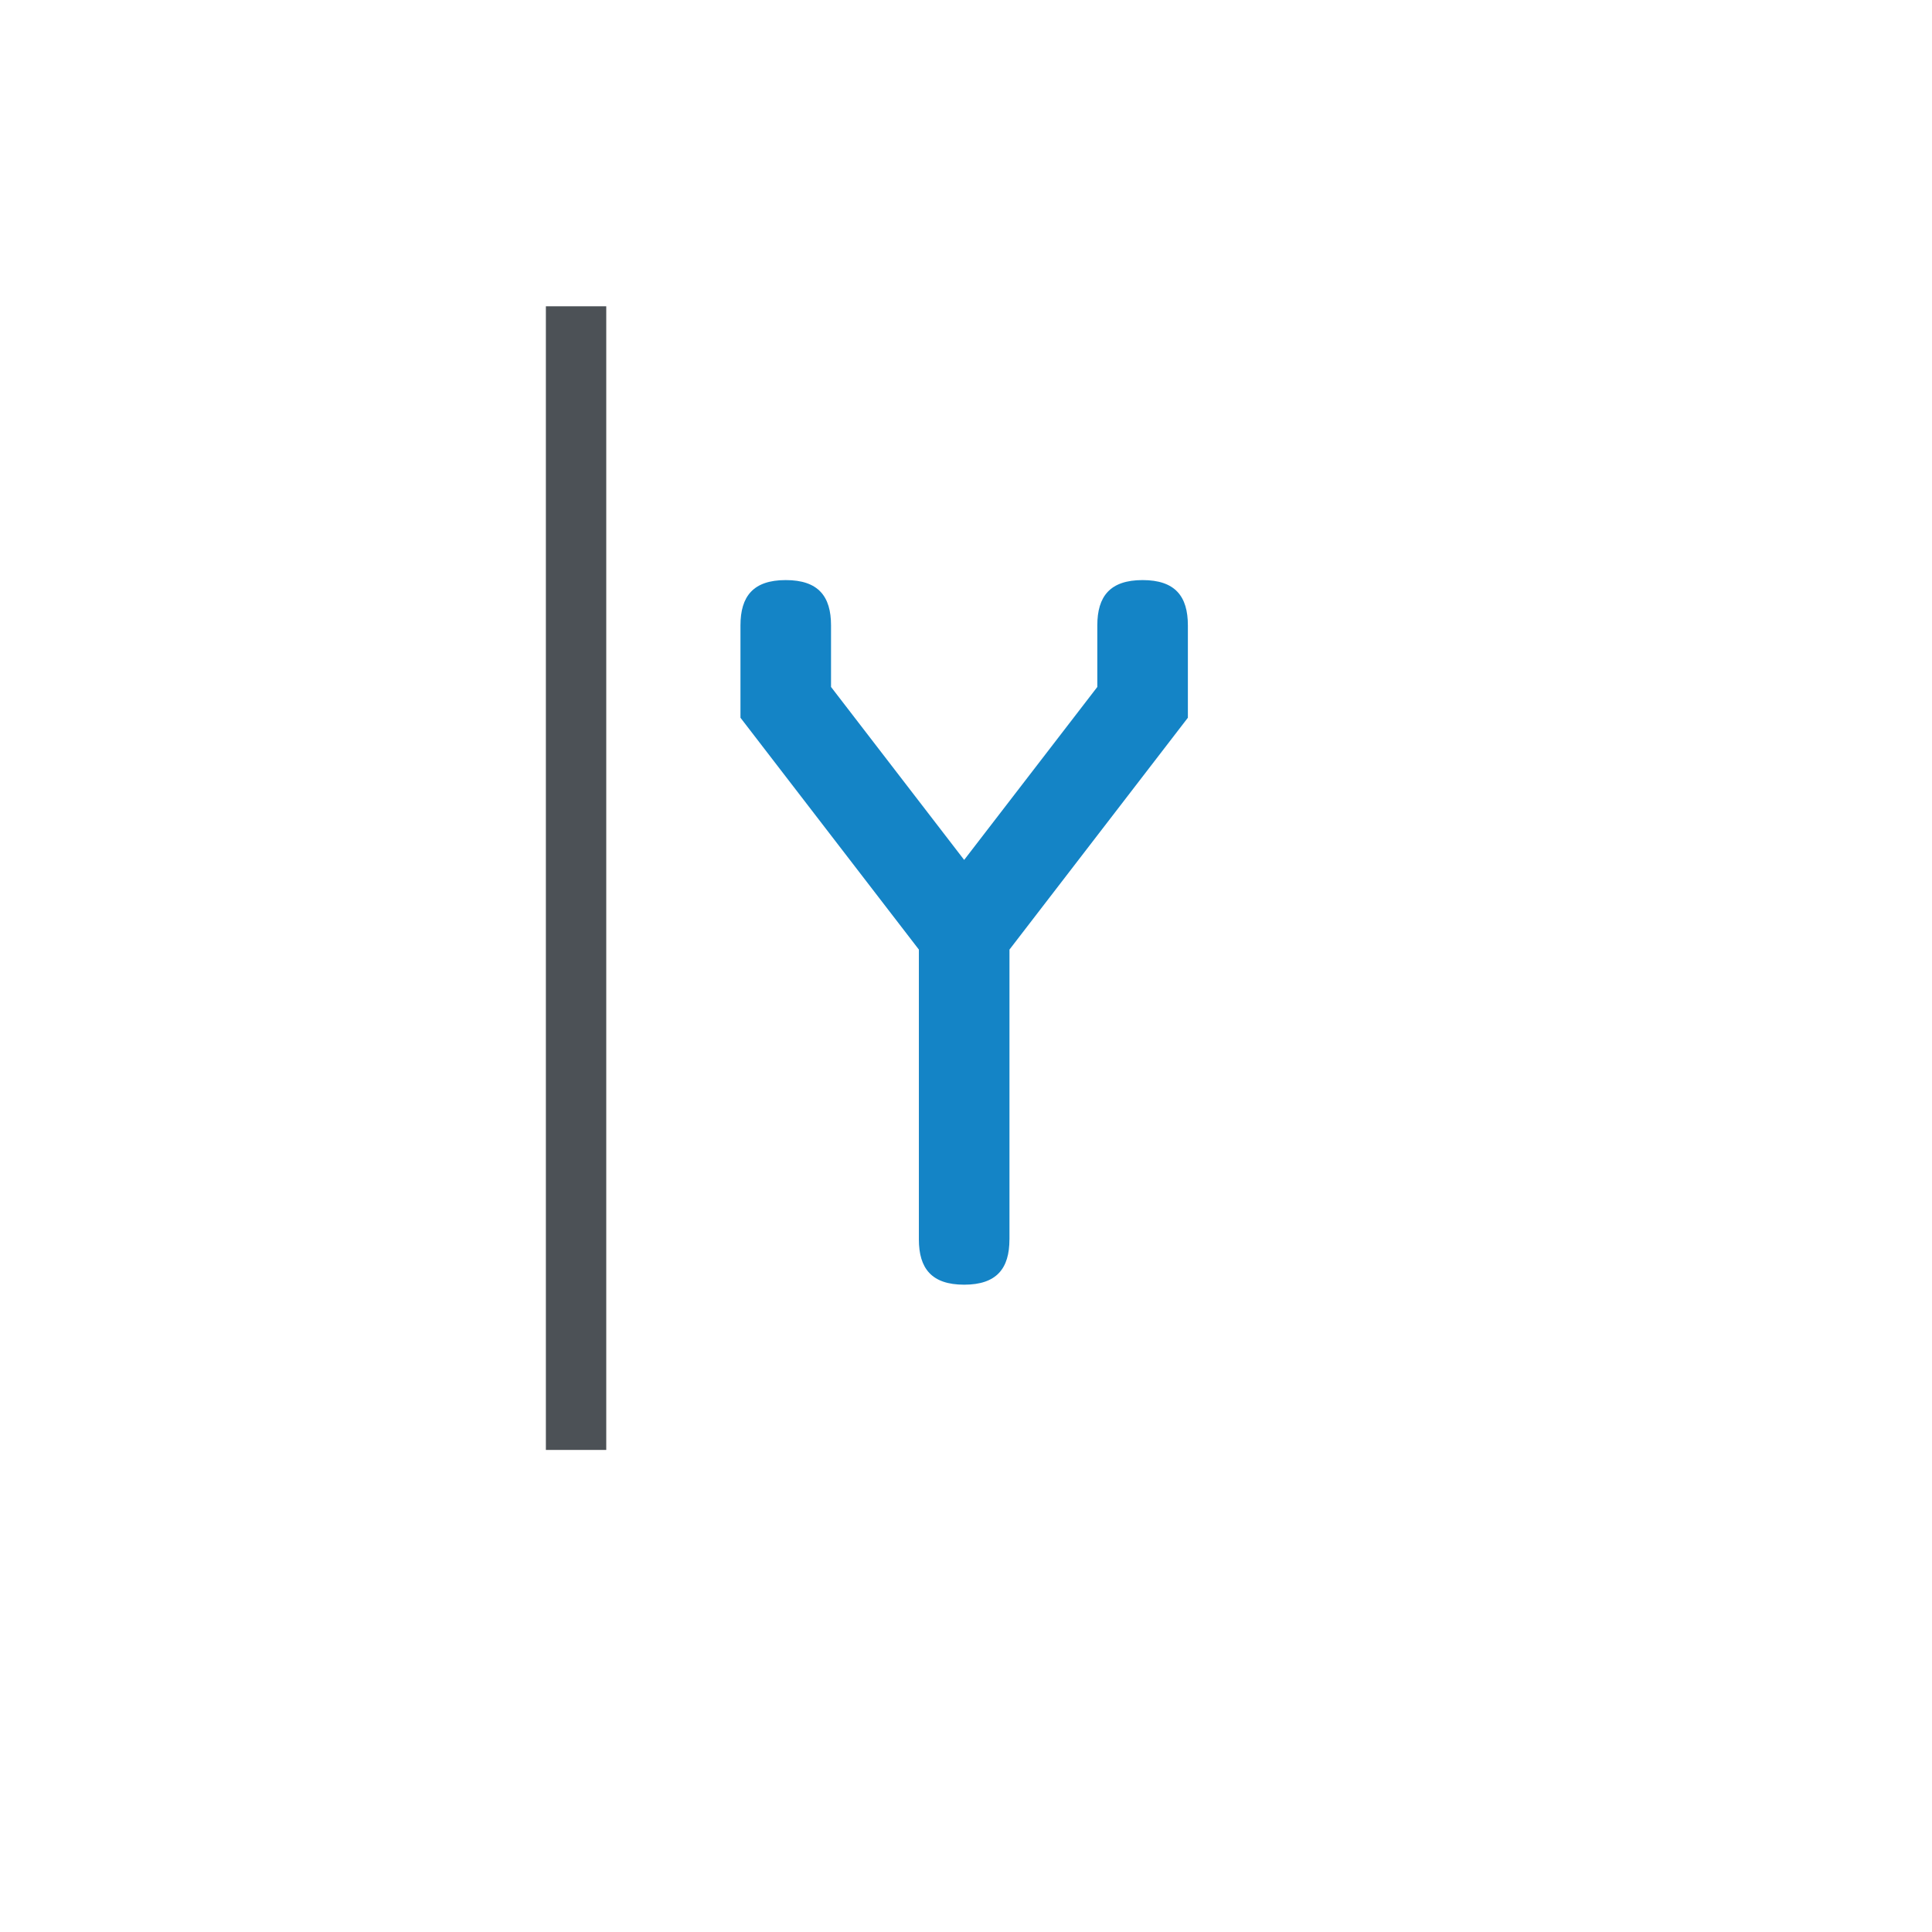
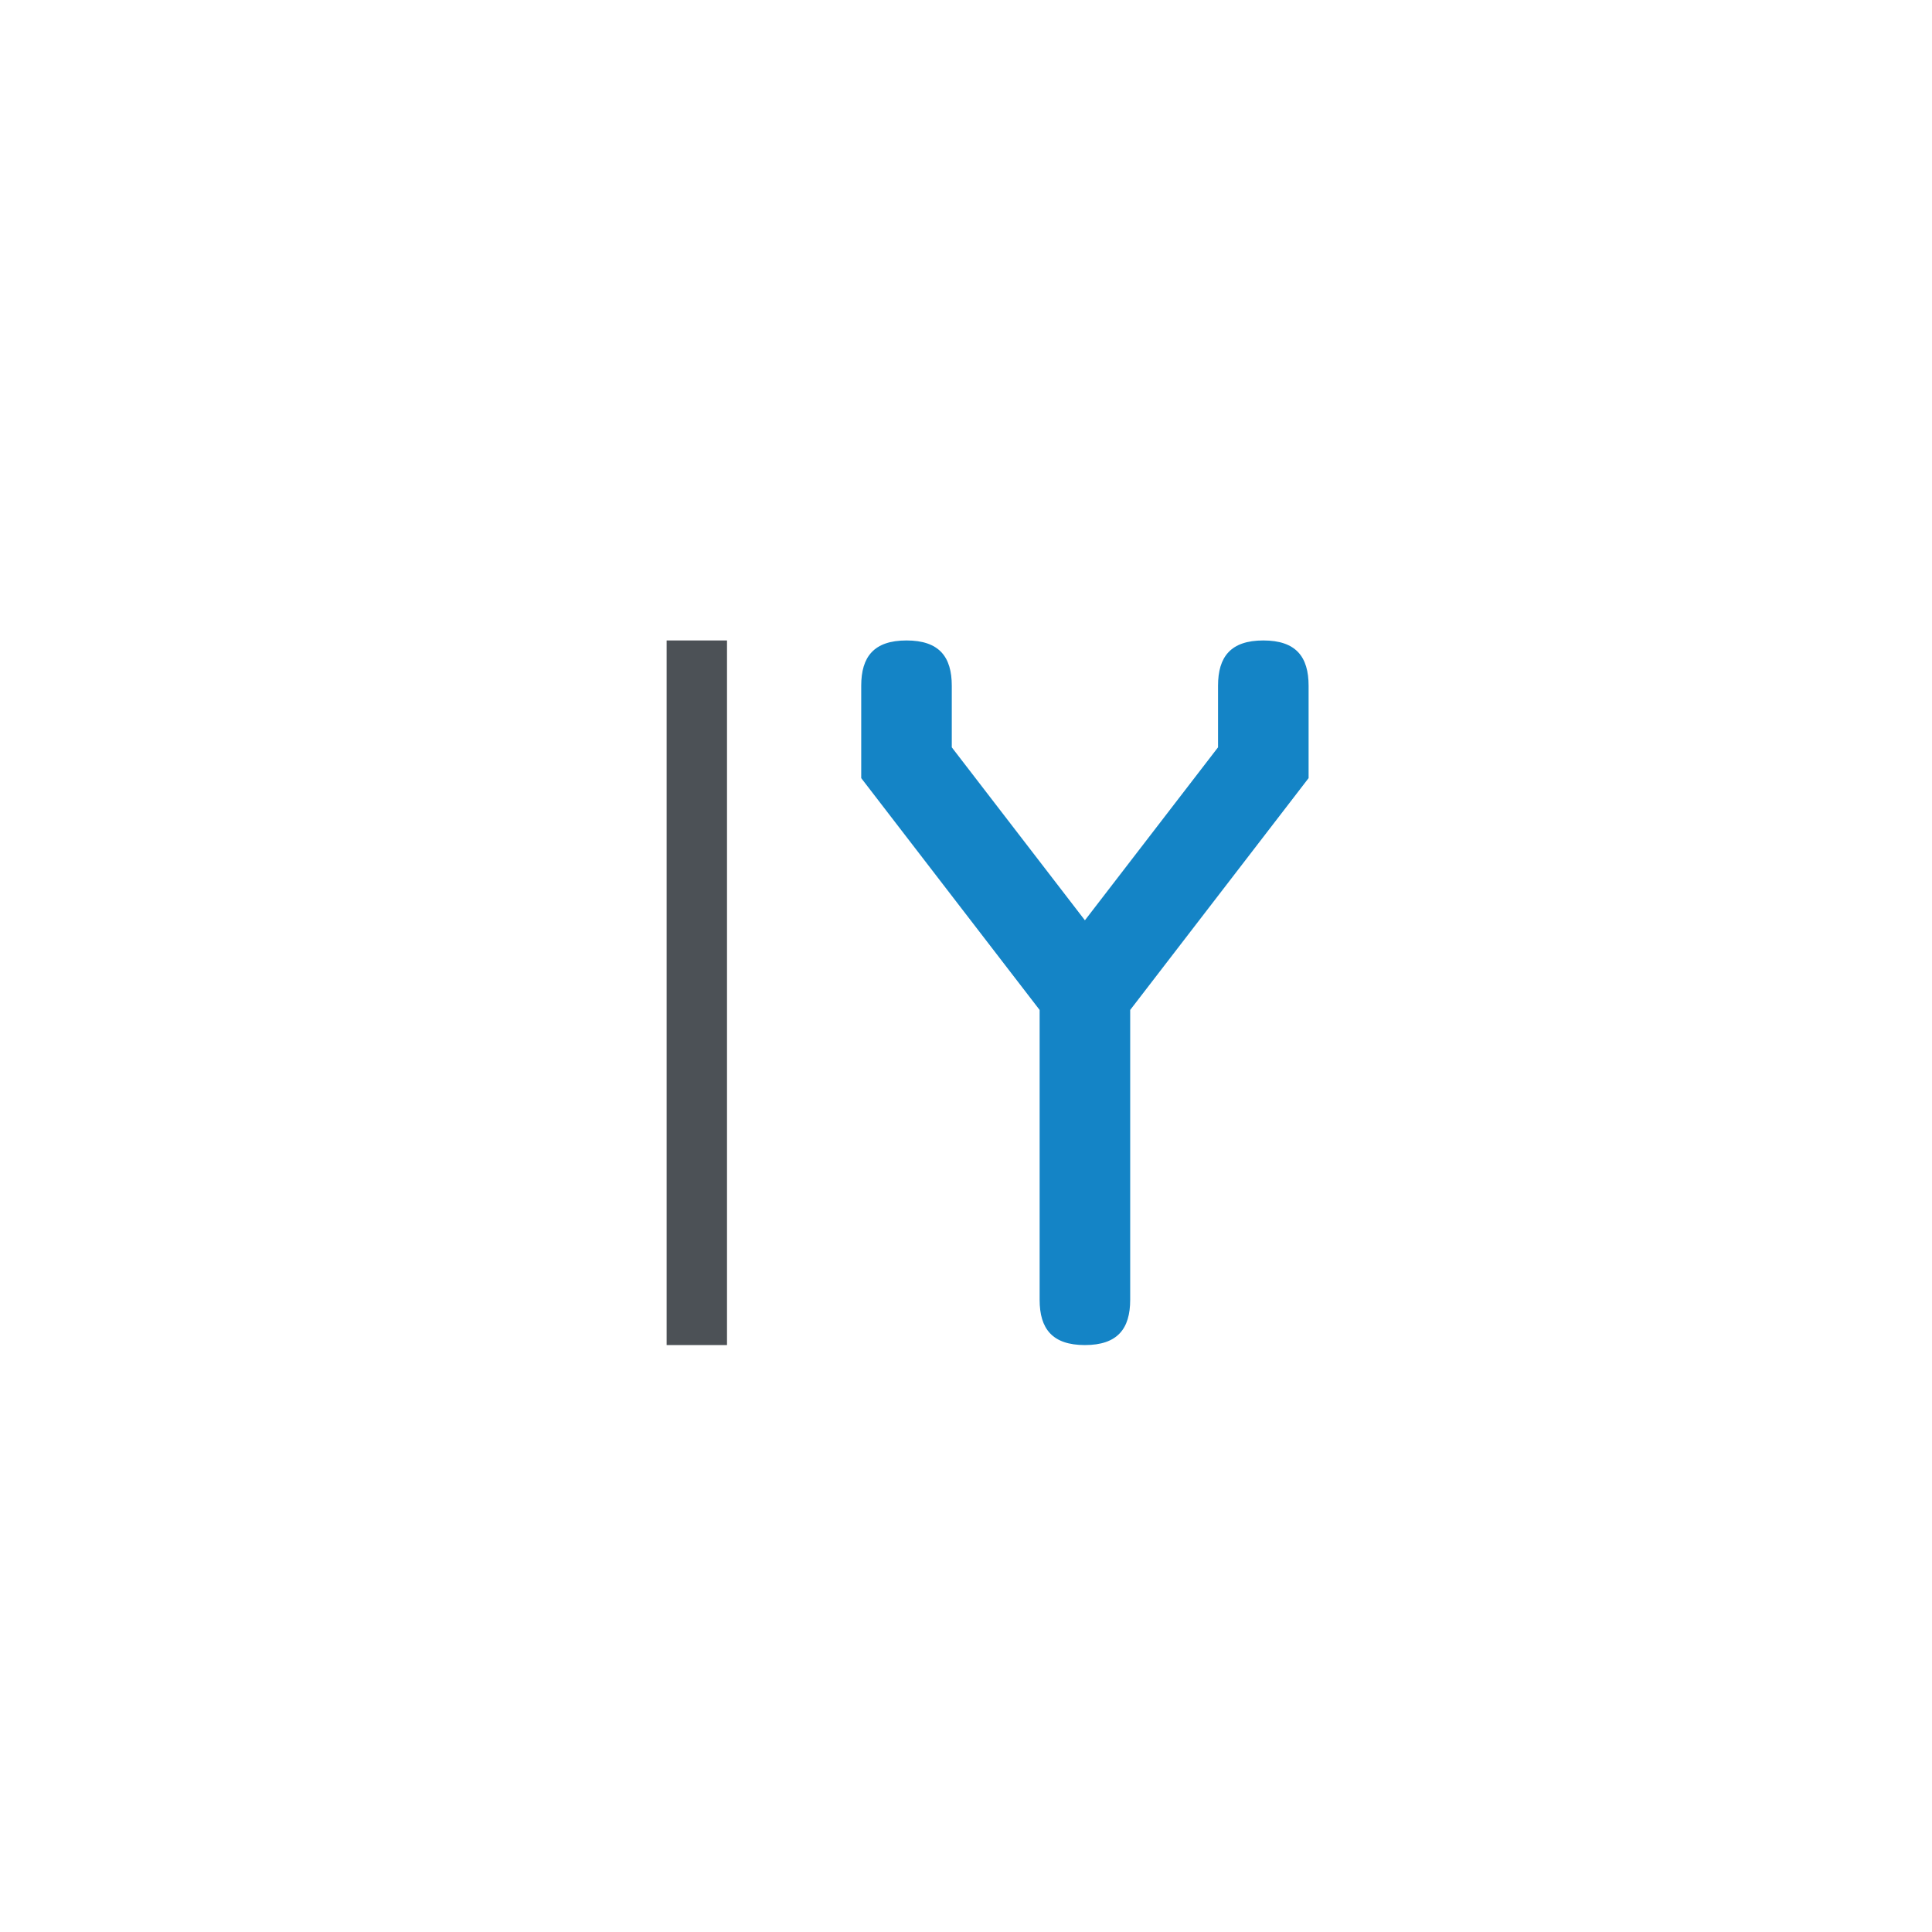
<svg xmlns="http://www.w3.org/2000/svg" version="1.1" id="Layer_1" x="0px" y="0px" width="64px" height="64px" viewBox="0 0 64 64" enable-background="new 0 0 64 64" xml:space="preserve">
  <g id="Layer_10">
    <g>
-       <path fill="#1484C6" d="M33.439,41.057c0,0.959-0.42,1.5-1.5,1.5c-1.08,0-1.5-0.541-1.5-1.5v-9.601l-5.91-7.68v-3.06    c0-0.96,0.42-1.5,1.5-1.5c1.08,0,1.5,0.54,1.5,1.5v2.04l4.41,5.73l4.411-5.73v-2.04c0-0.96,0.42-1.5,1.5-1.5s1.5,0.54,1.5,1.5    v3.06l-5.91,7.68V41.057L33.439,41.057z" />
+       <path fill="#1484C6" d="M37.439,43.057c0,0.959-0.42,1.5-1.5,1.5s-1.5-0.541-1.5-1.5v-9.601l-5.91-7.68v-3.06    c0-0.96,0.42-1.5,1.5-1.5s1.5,0.54,1.5,1.5v2.04l4.41,5.73l4.41-5.73v-2.04c0-0.96,0.42-1.5,1.5-1.5s1.5,0.54,1.5,1.5v3.06    l-5.91,7.68V43.057L37.439,43.057z" />
    </g>
  </g>
-   <line fill="none" stroke="#4C5156" stroke-width="2" stroke-miterlimit="10" x1="19.083" y1="48.031" x2="19.083" y2="10.146" />
+   <line fill="none" stroke="#4C5156" stroke-width="2" stroke-miterlimit="10" x1="23.083" y1="44.557" x2="23.083" y2="21.216" />
</svg>
